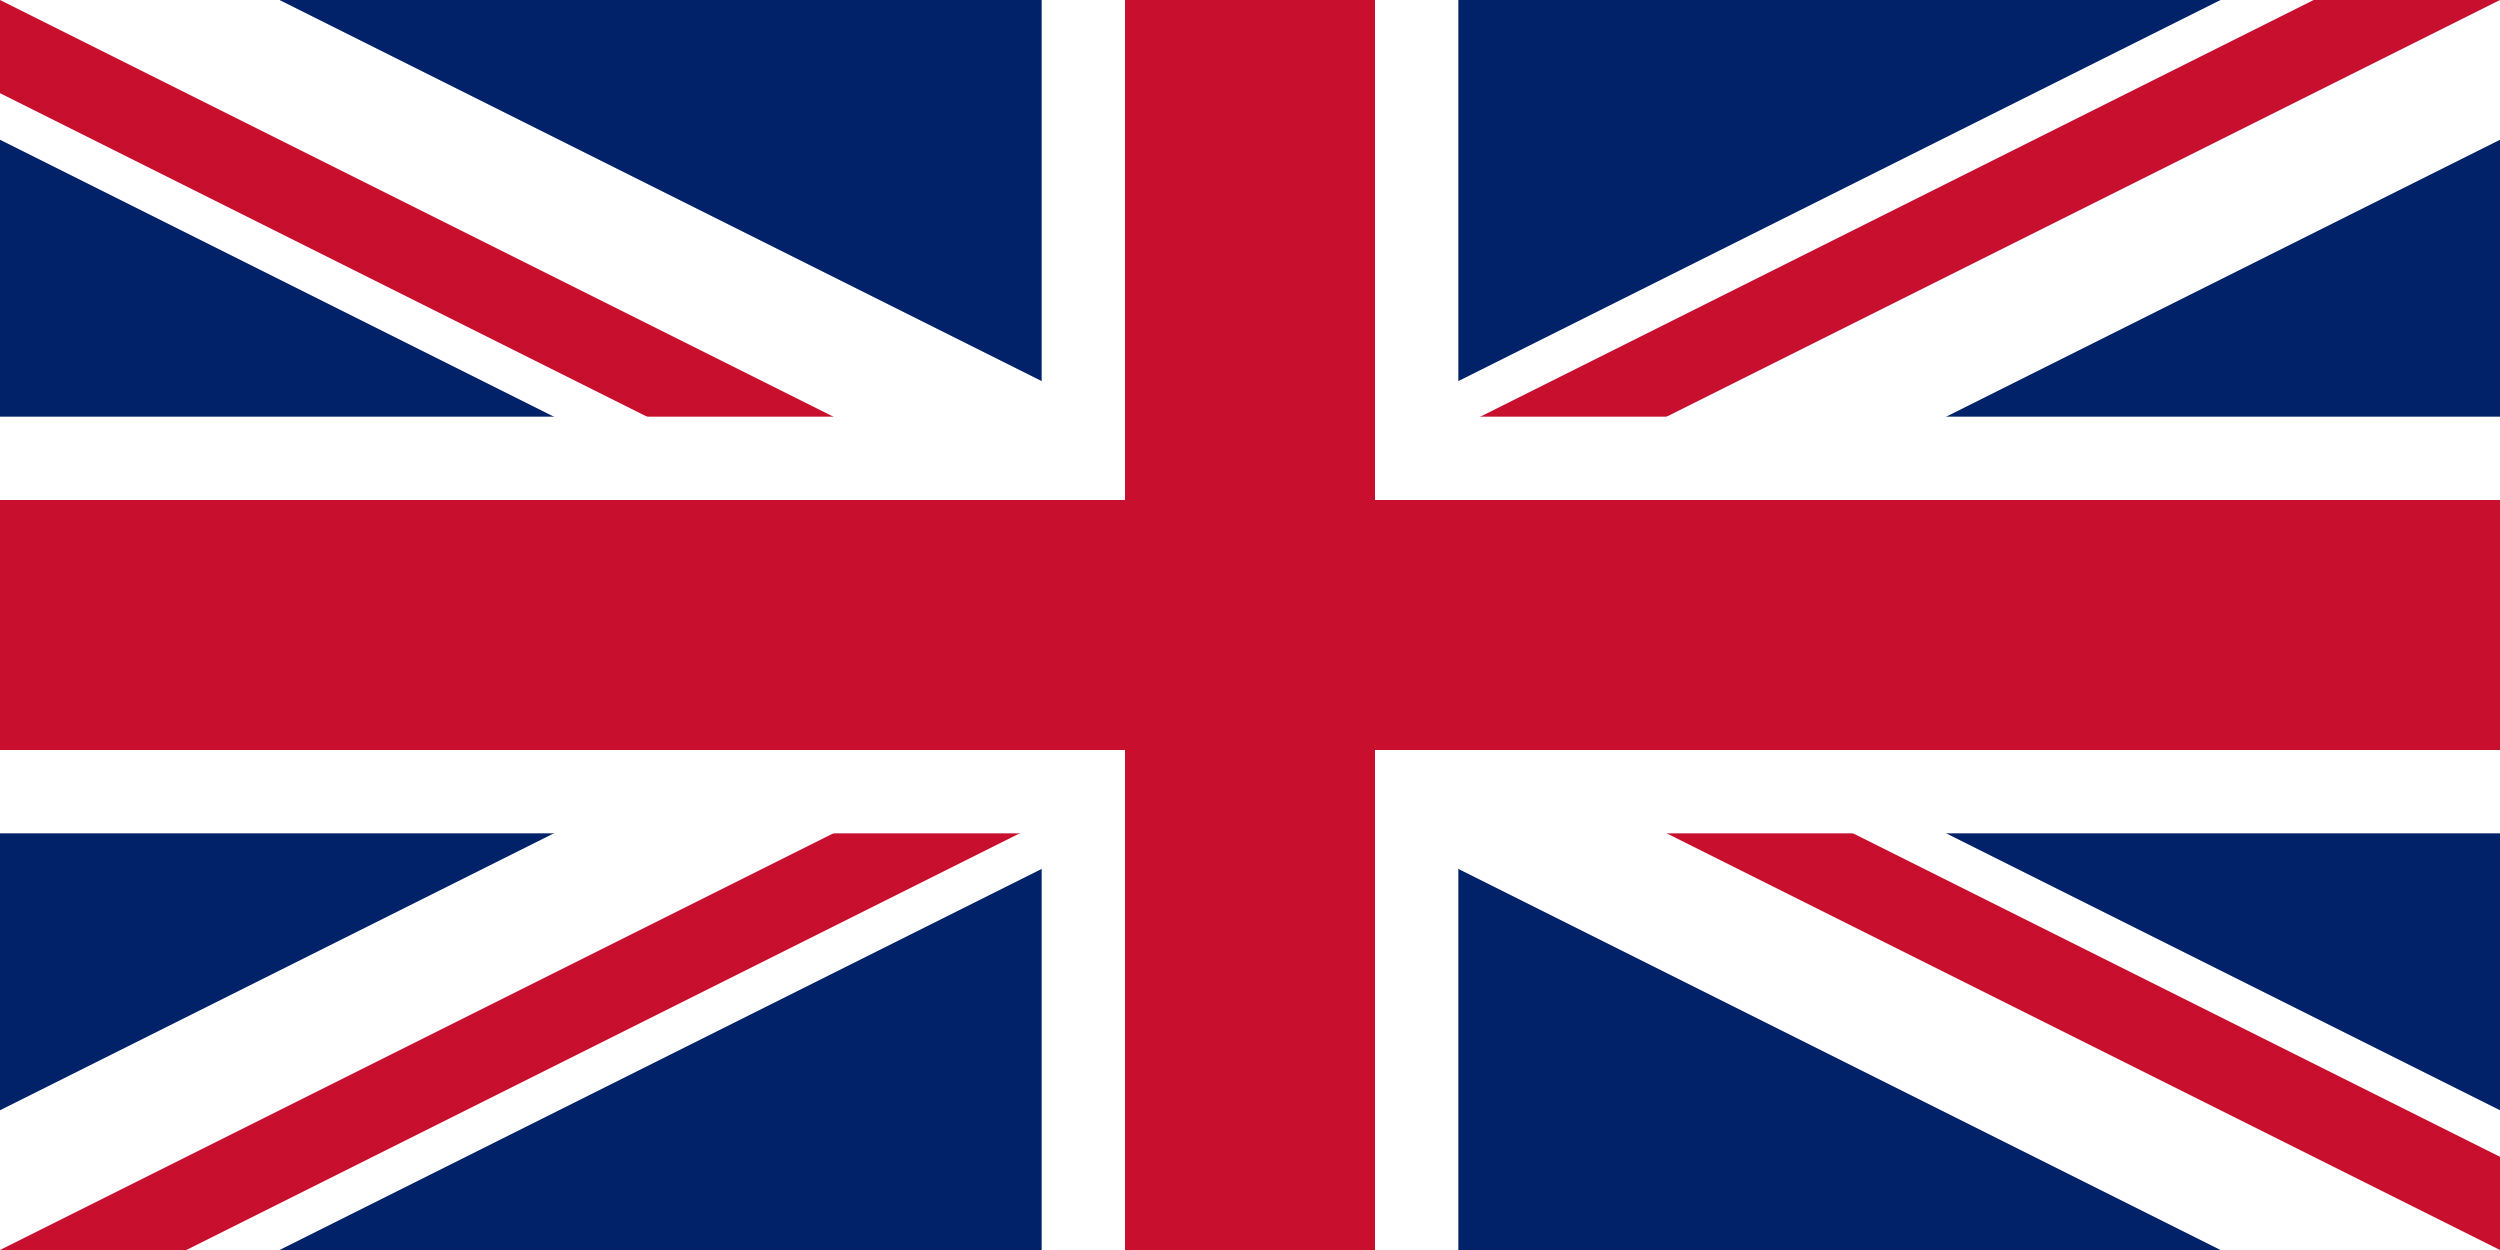
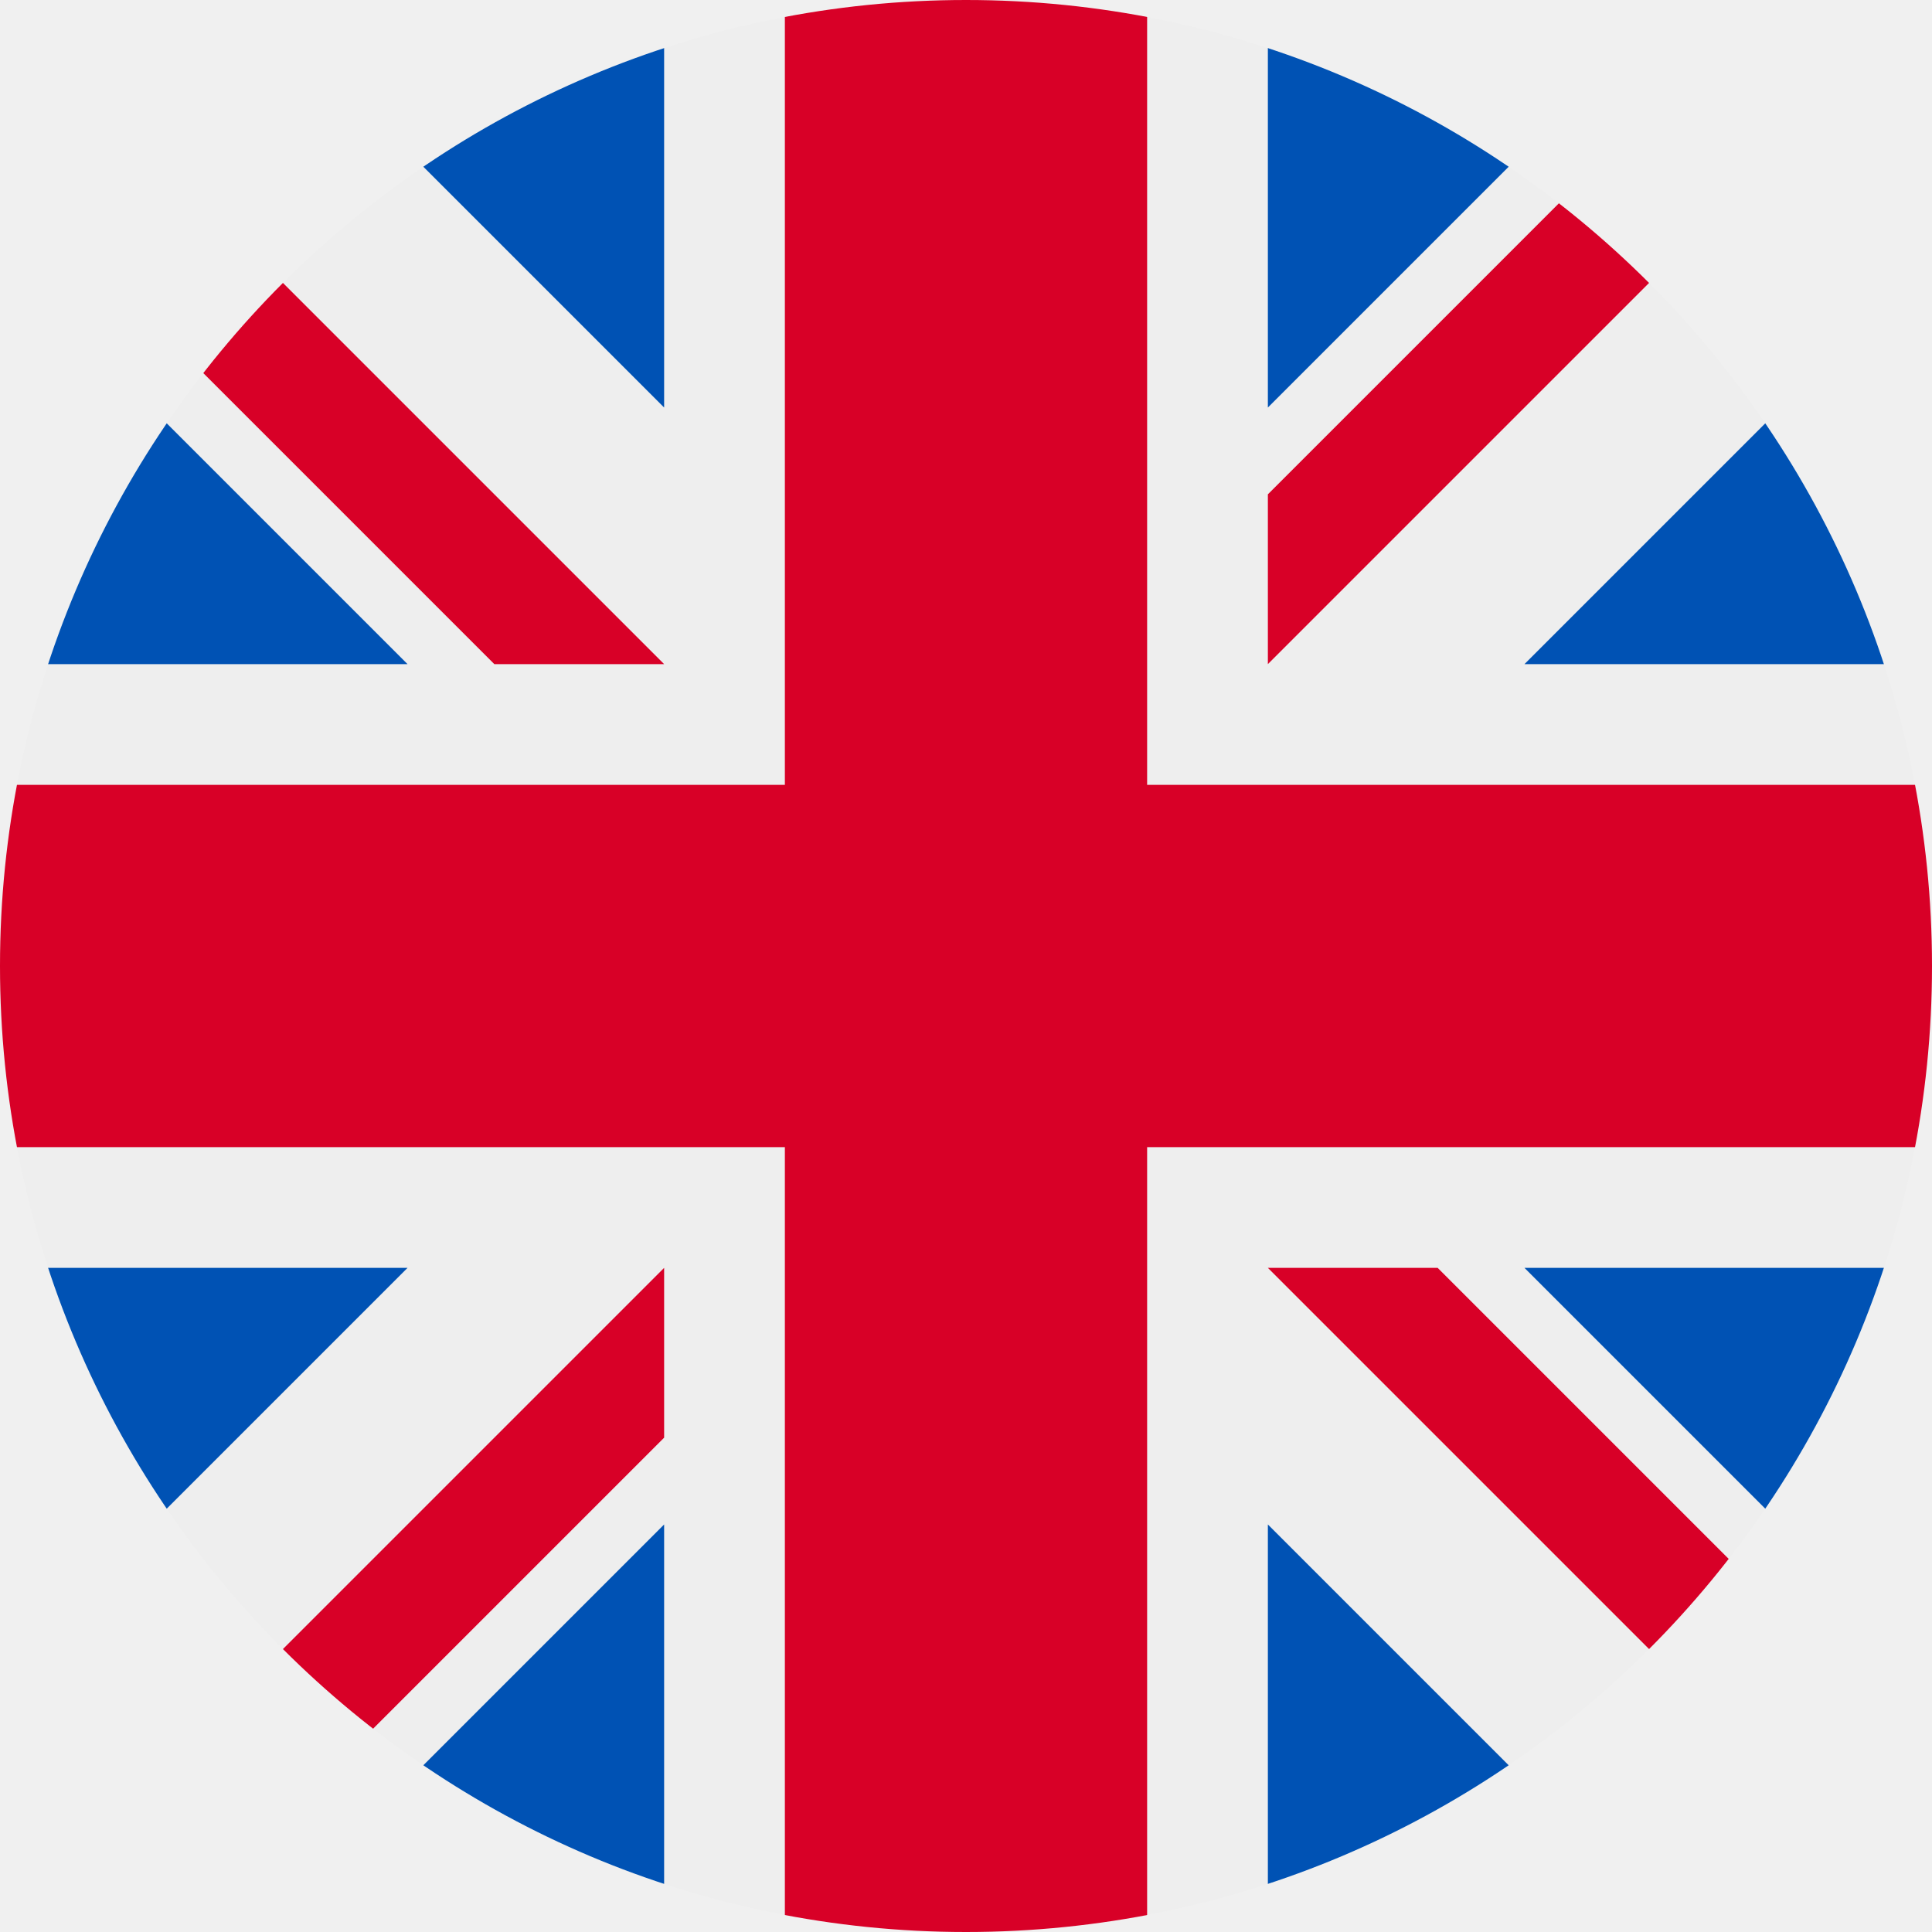
- <svg xmlns="http://www.w3.org/2000/svg" viewBox="0 0 60 30" width="1200" height="600">
-   <clipPath id="a">
-     <path d="M0 0v30h60V0z" />
-   </clipPath>
-   <clipPath id="b">
-     <path d="M30 15h30v15zv15H0zH0V0zV0h30z" />
-   </clipPath>
-   <g clip-path="url(#a)">
-     <path d="M0 0v30h60V0z" fill="#012169" />
-     <path d="m0 0 60 30m0-30L0 30" stroke="#fff" stroke-width="6" />
-     <path d="m0 0 60 30m0-30L0 30" clip-path="url(#b)" stroke="#C8102E" stroke-width="4" />
-     <path d="M30 0v30M0 15h60" stroke="#fff" stroke-width="10" />
-     <path d="M30 0v30M0 15h60" stroke="#C8102E" stroke-width="6" />
+ <svg xmlns="http://www.w3.org/2000/svg" width="512" height="512" viewBox="0 0 512 512">
+   <mask id="a">
+     <circle cx="256" cy="256" r="256" fill="#fff" />
+   </mask>
+   <g mask="url(#a)">
+     <path fill="#eee" d="m0 0 8 22-8 23v23l32 54-32 54v32l32 48-32 48v32l32 54-32 54v68l22-8 23 8h23l54-32 54 32h32l48-32 48 32h32l54-32 54 32h68l-8-22 8-23v-23l-32-54 32-54v-32l-32-48 32-48v-32l-32-54 32-54V0l-22 8-23-8h-23l-54 32-54-32h-32l-48 32-48-32h-32l-54 32L68 0H0z" />
+     <path fill="#0052b4" d="M336 0v108L444 0Zm176 68L404 176h108zM0 176h108L0 68ZM68 0l108 108V0Zm108 512V404L68 512ZM0 444l108-108H0Zm512-108H404l108 108Zm-68 176L336 404v108z" />
+     <path fill="#d80027" d="M0 0v45l131 131h45L0 0zm208 0v208H0v96h208v208h96V304h208v-96H304V0h-96zm259 0L336 131v45L512 0h-45zM176 336 0 512h45l131-131v-45zm160 0 176 176v-45L381 336h-45z" />
  </g>
</svg>
